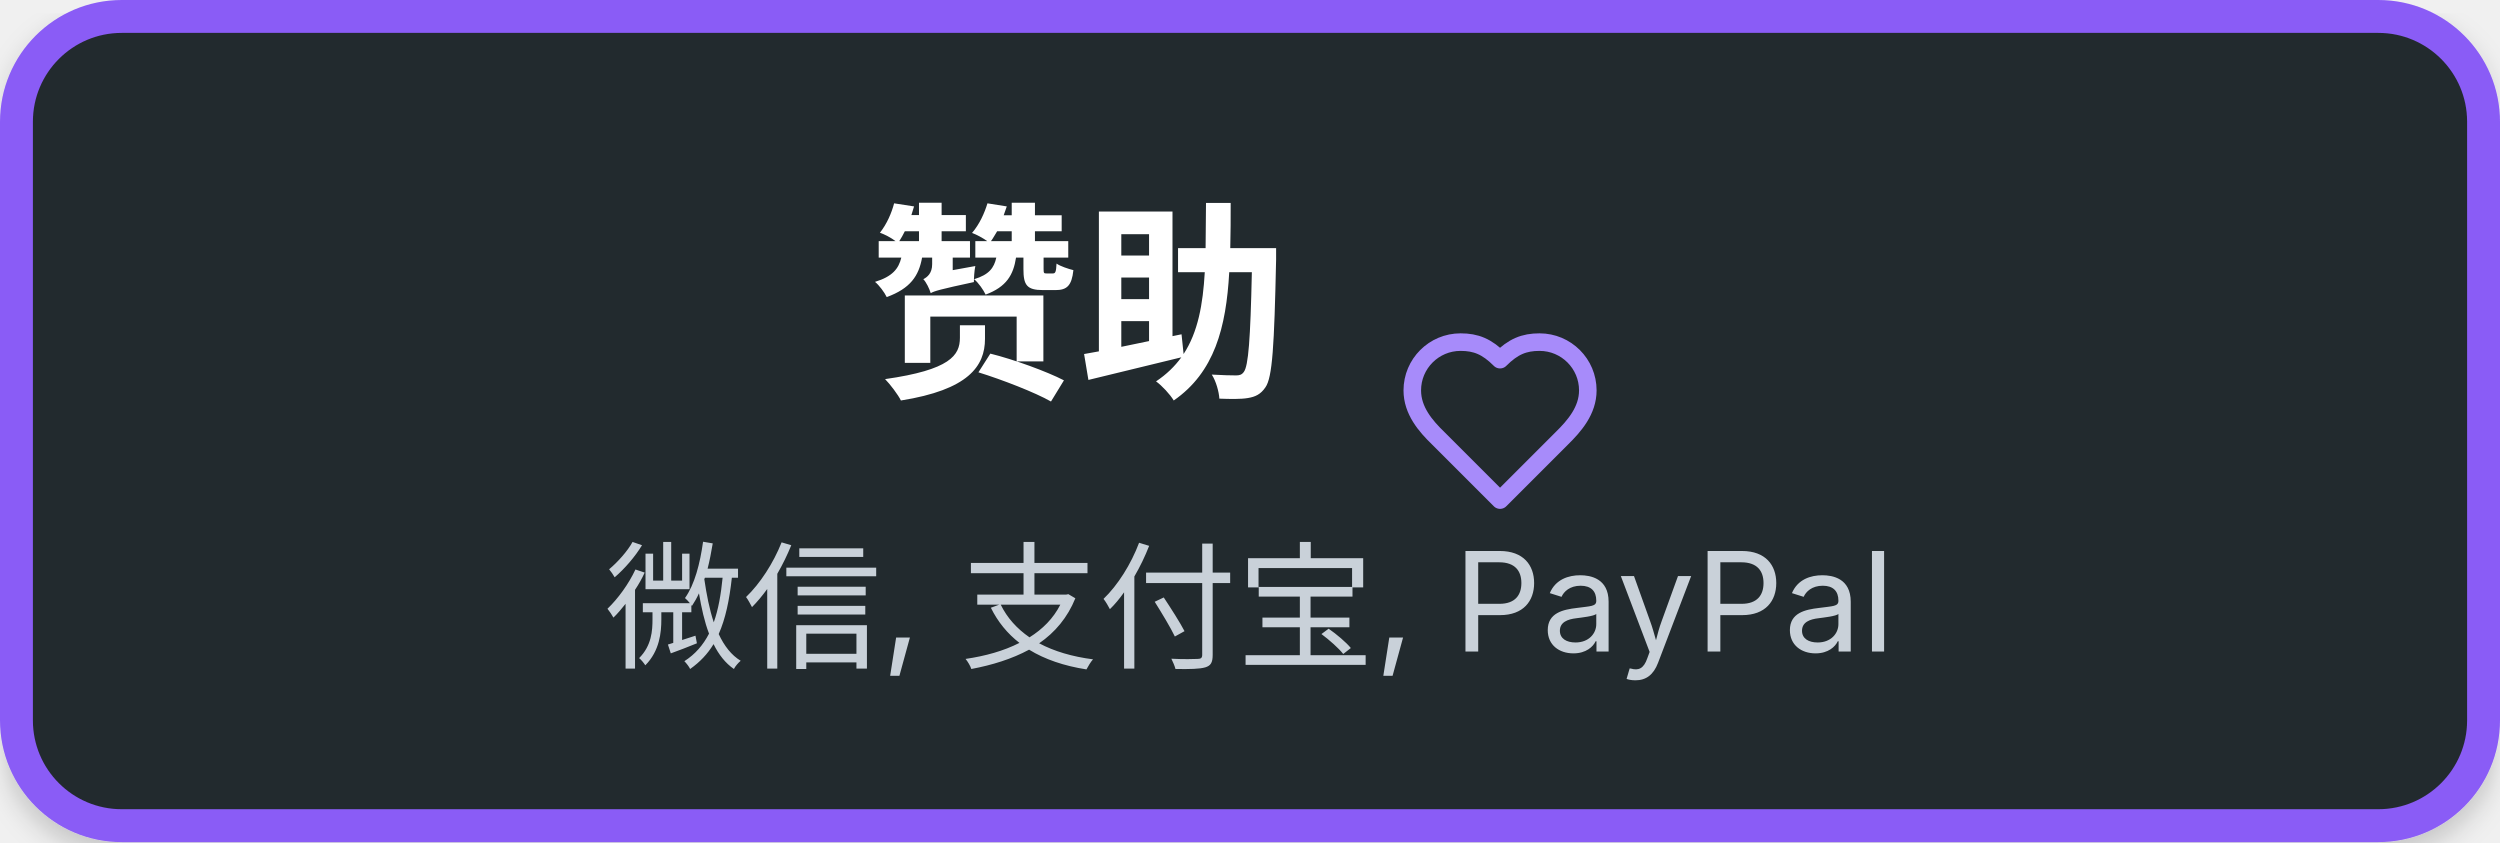
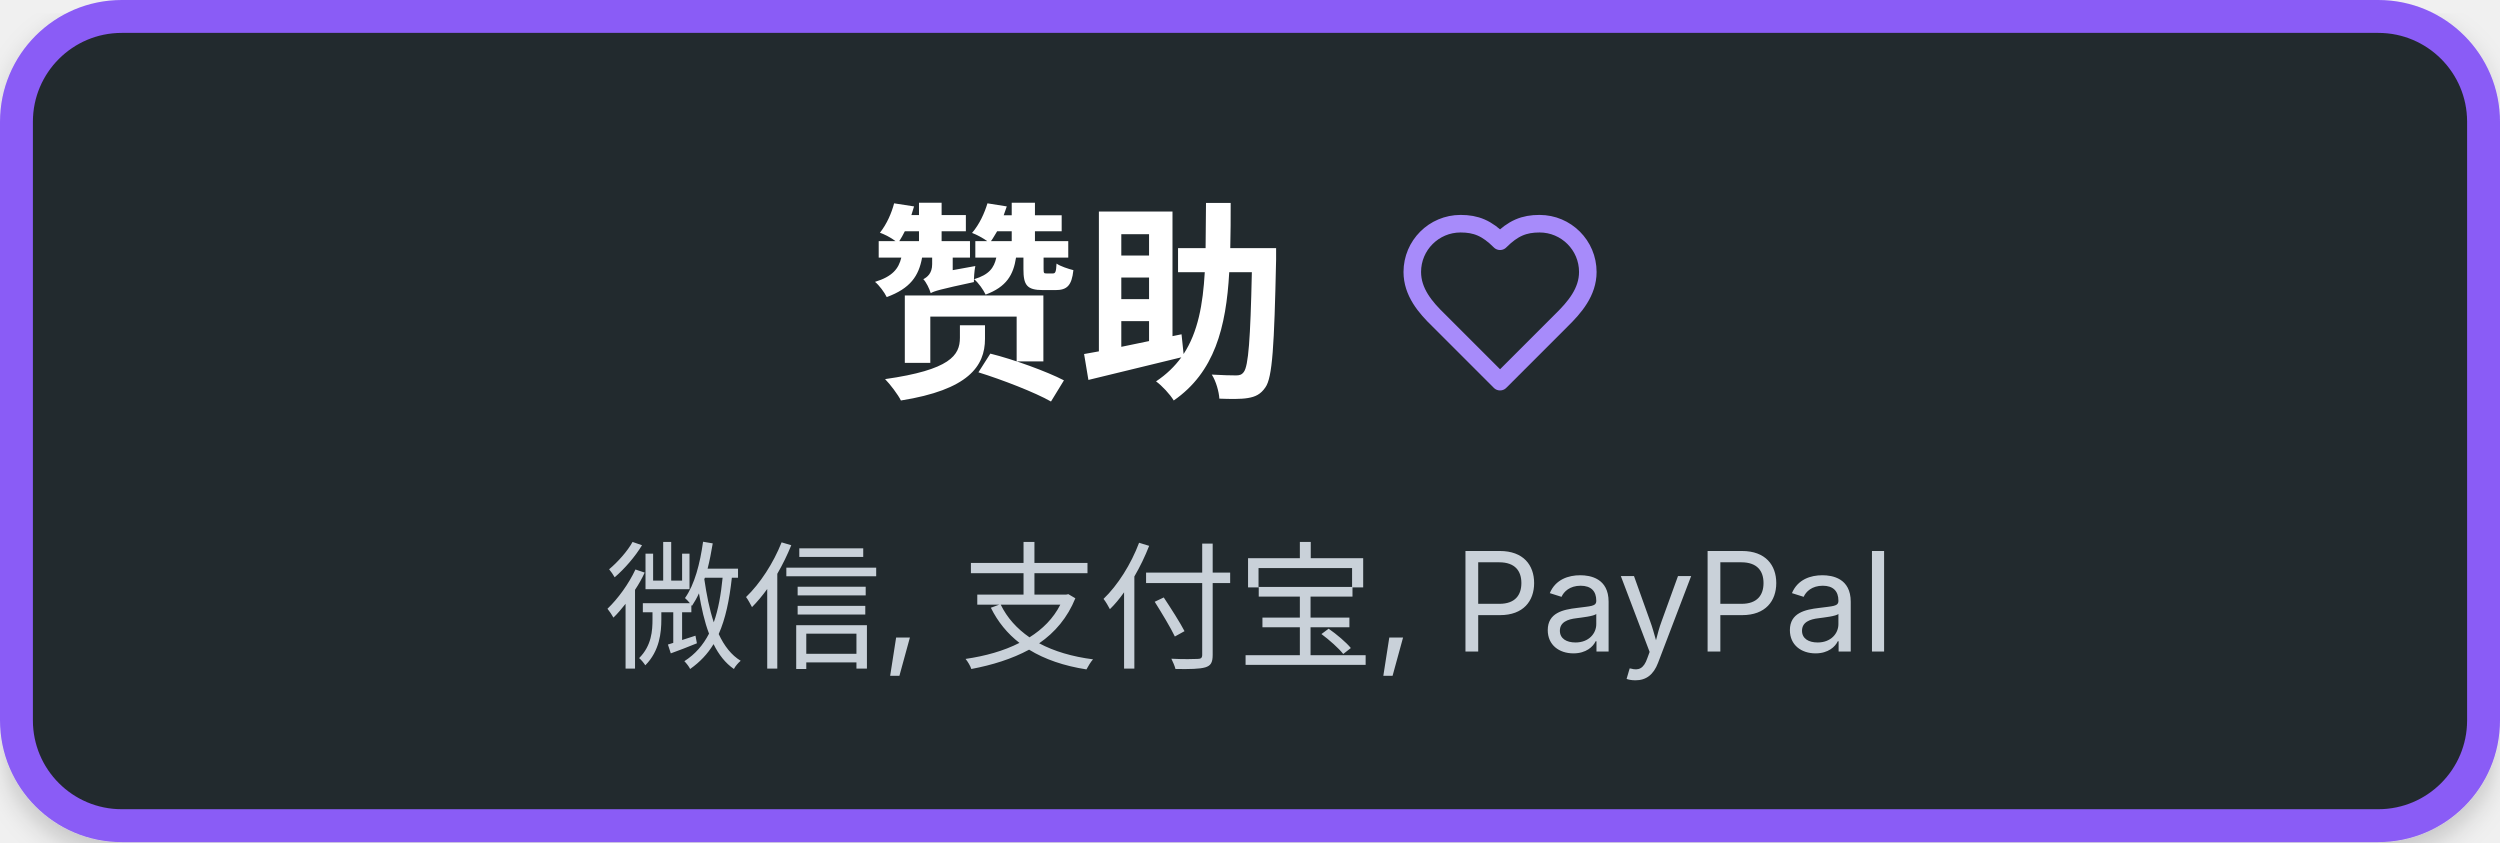
<svg xmlns="http://www.w3.org/2000/svg" viewBox="0 0 190 64" role="img" aria-label="赞助">
  <filter id="s" x="-5%" y="-5%" width="110%" height="120%">
    <feDropShadow dx="0" dy="1" stdDeviation="1" flood-color="#000000" flood-opacity="0.18" />
  </filter>
  <rect x="1.25" y="1.25" width="187.5" height="61.5" rx="8" fill="#24292f" stroke="#8a5cf6" stroke-width="2.5" filter="url(#s)" />
  <text x="66" y="29" font-family="-apple-system,BlinkMacSystemFont,'Segoe UI',sans-serif" font-size="16" font-weight="600" fill="#ffffff">赞助</text>
-   <g transform="translate(106 24) scale(0.667)" fill="none" stroke="#a78bfa" stroke-width="2" stroke-linecap="round" stroke-linejoin="round">
+   <g transform="translate(106 15) scale(0.667)" fill="none" stroke="#a78bfa" stroke-width="2" stroke-linecap="round" stroke-linejoin="round">
    <path d="M19 14c1.49-1.46 3-3.21 3-5.5A5.5 5.5 0 0 0 16.5 3c-1.76 0-3 .5-4.5 2-1.5-1.5-2.74-2-4.5-2A5.5 5.5 0 0 0 2 8.5c0 2.3 1.5 4.05 3 5.5l7 7Z" />
  </g>
  <text x="95" y="50" text-anchor="middle" font-family="-apple-system,BlinkMacSystemFont,'Segoe UI',sans-serif" font-size="10.5" font-weight="400" fill="#c9d1d9">微信, 支付宝, PayPal</text>
</svg>
